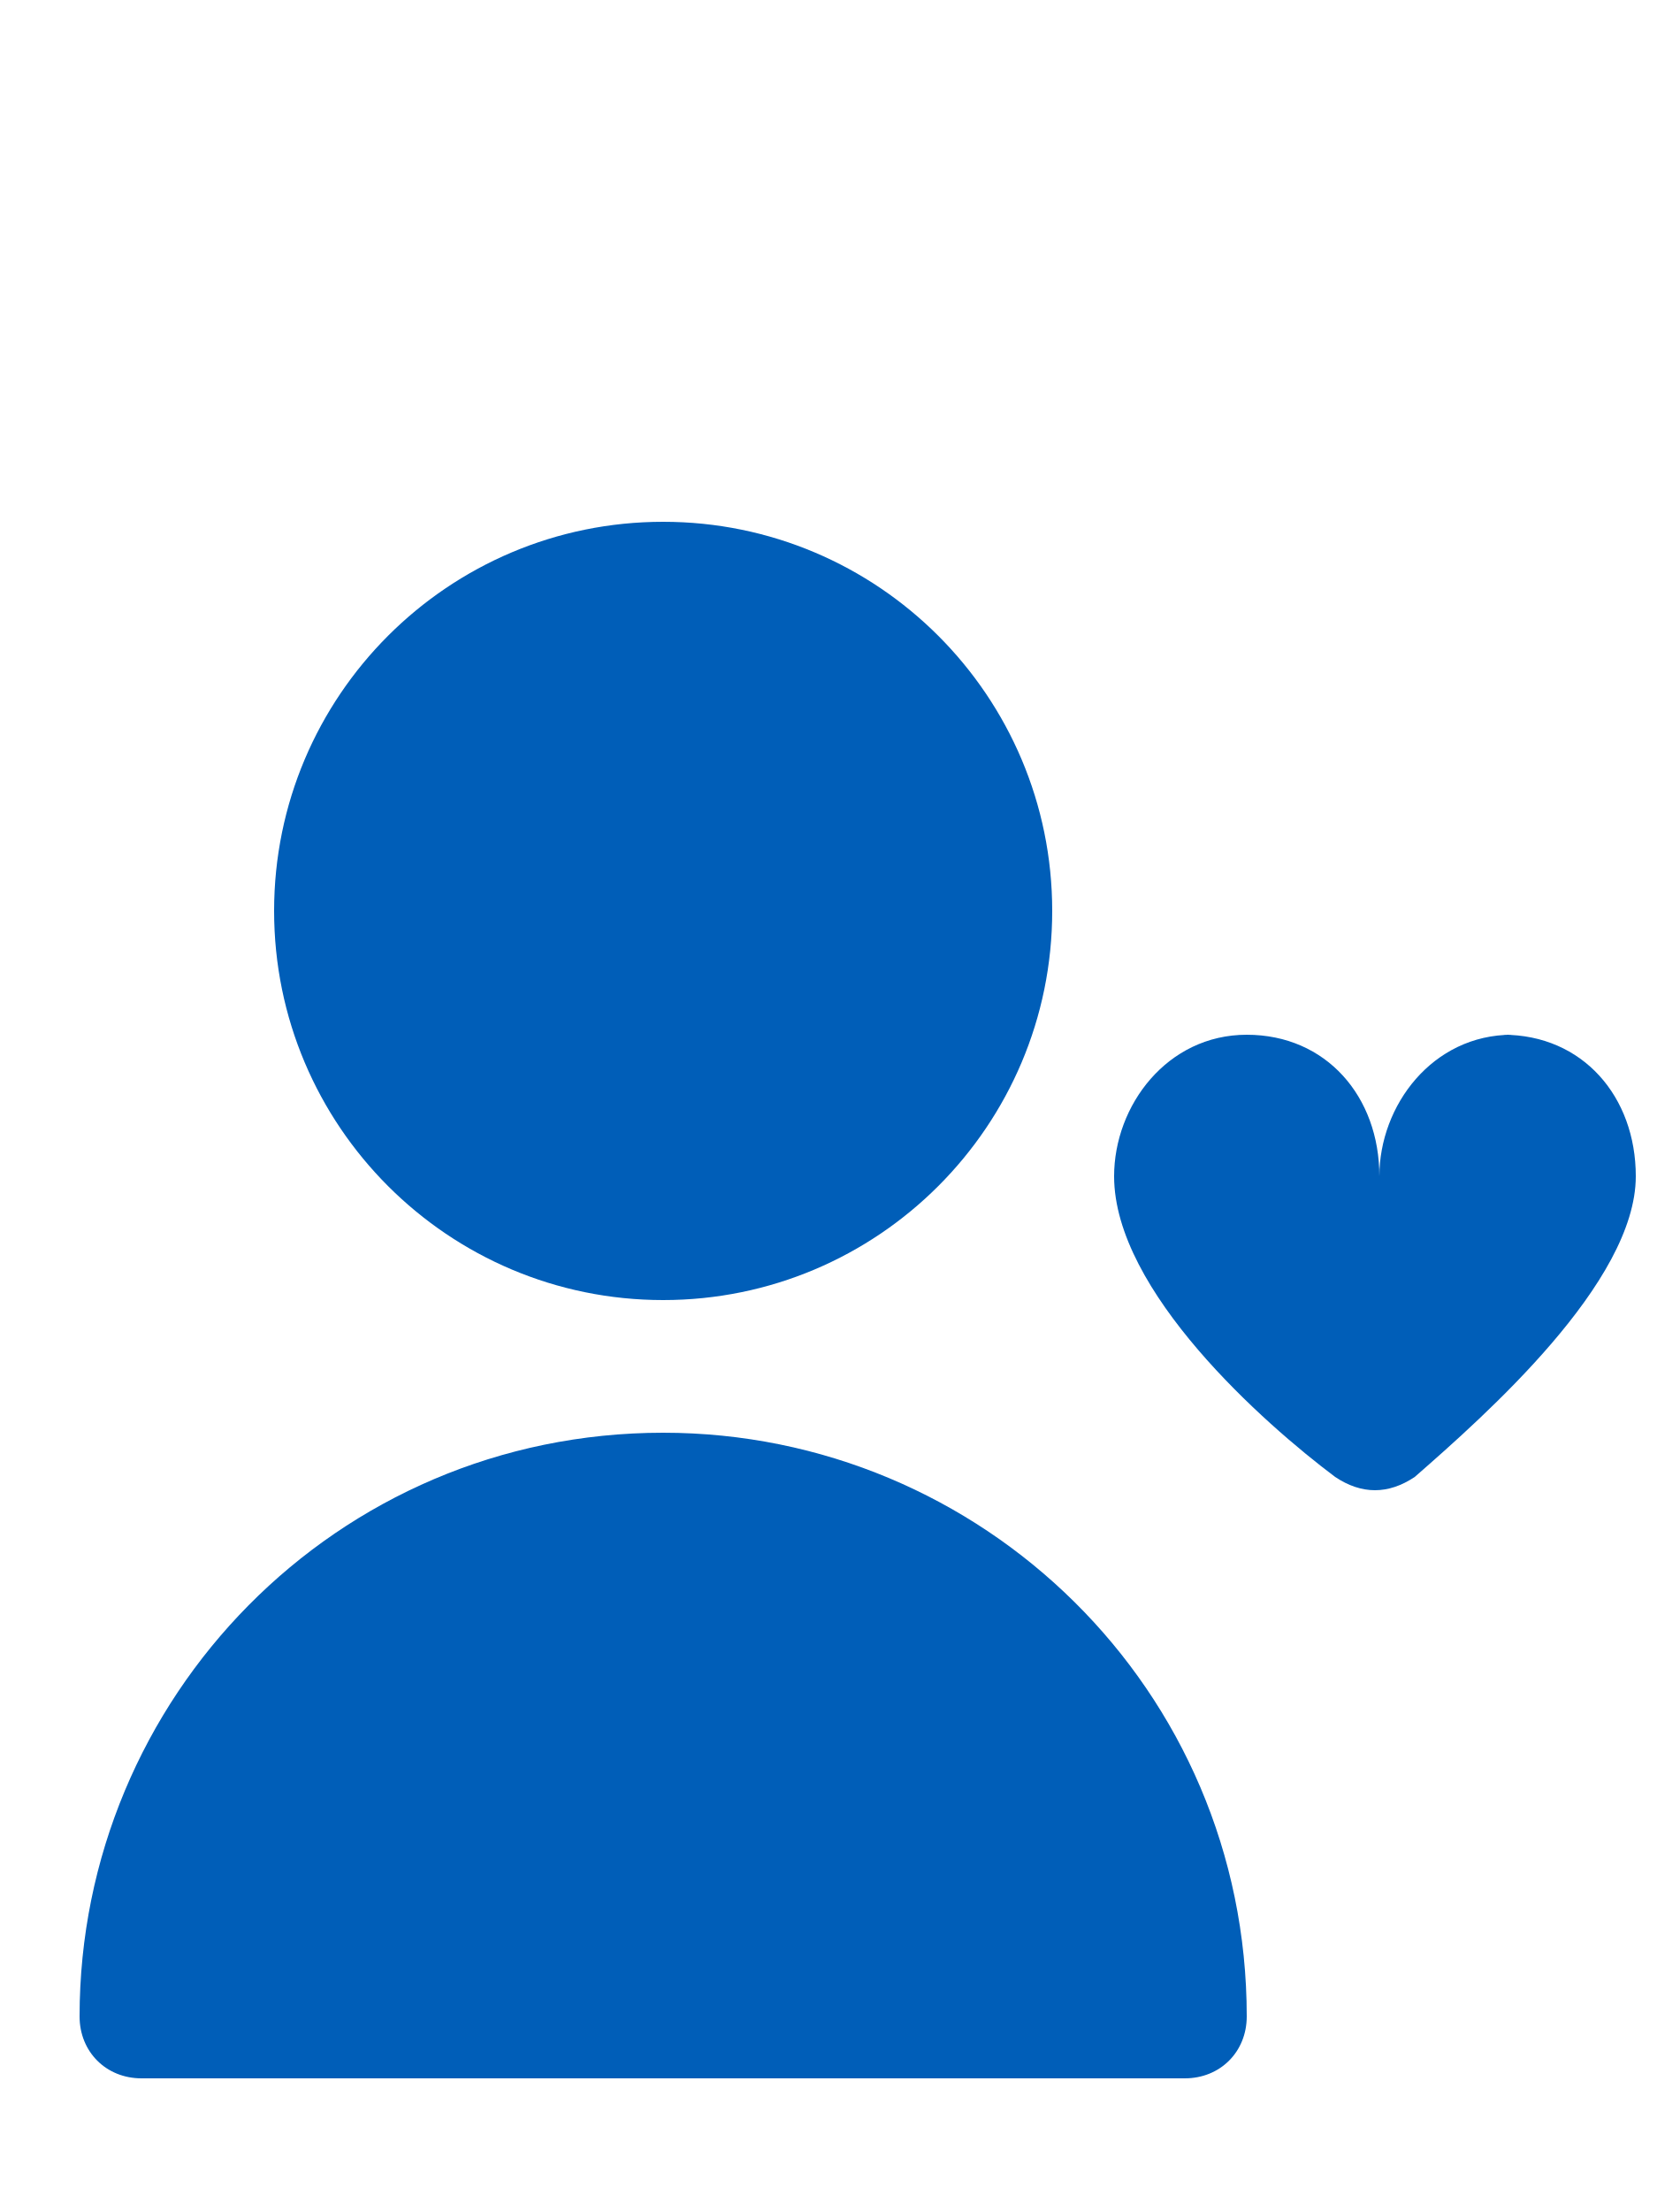
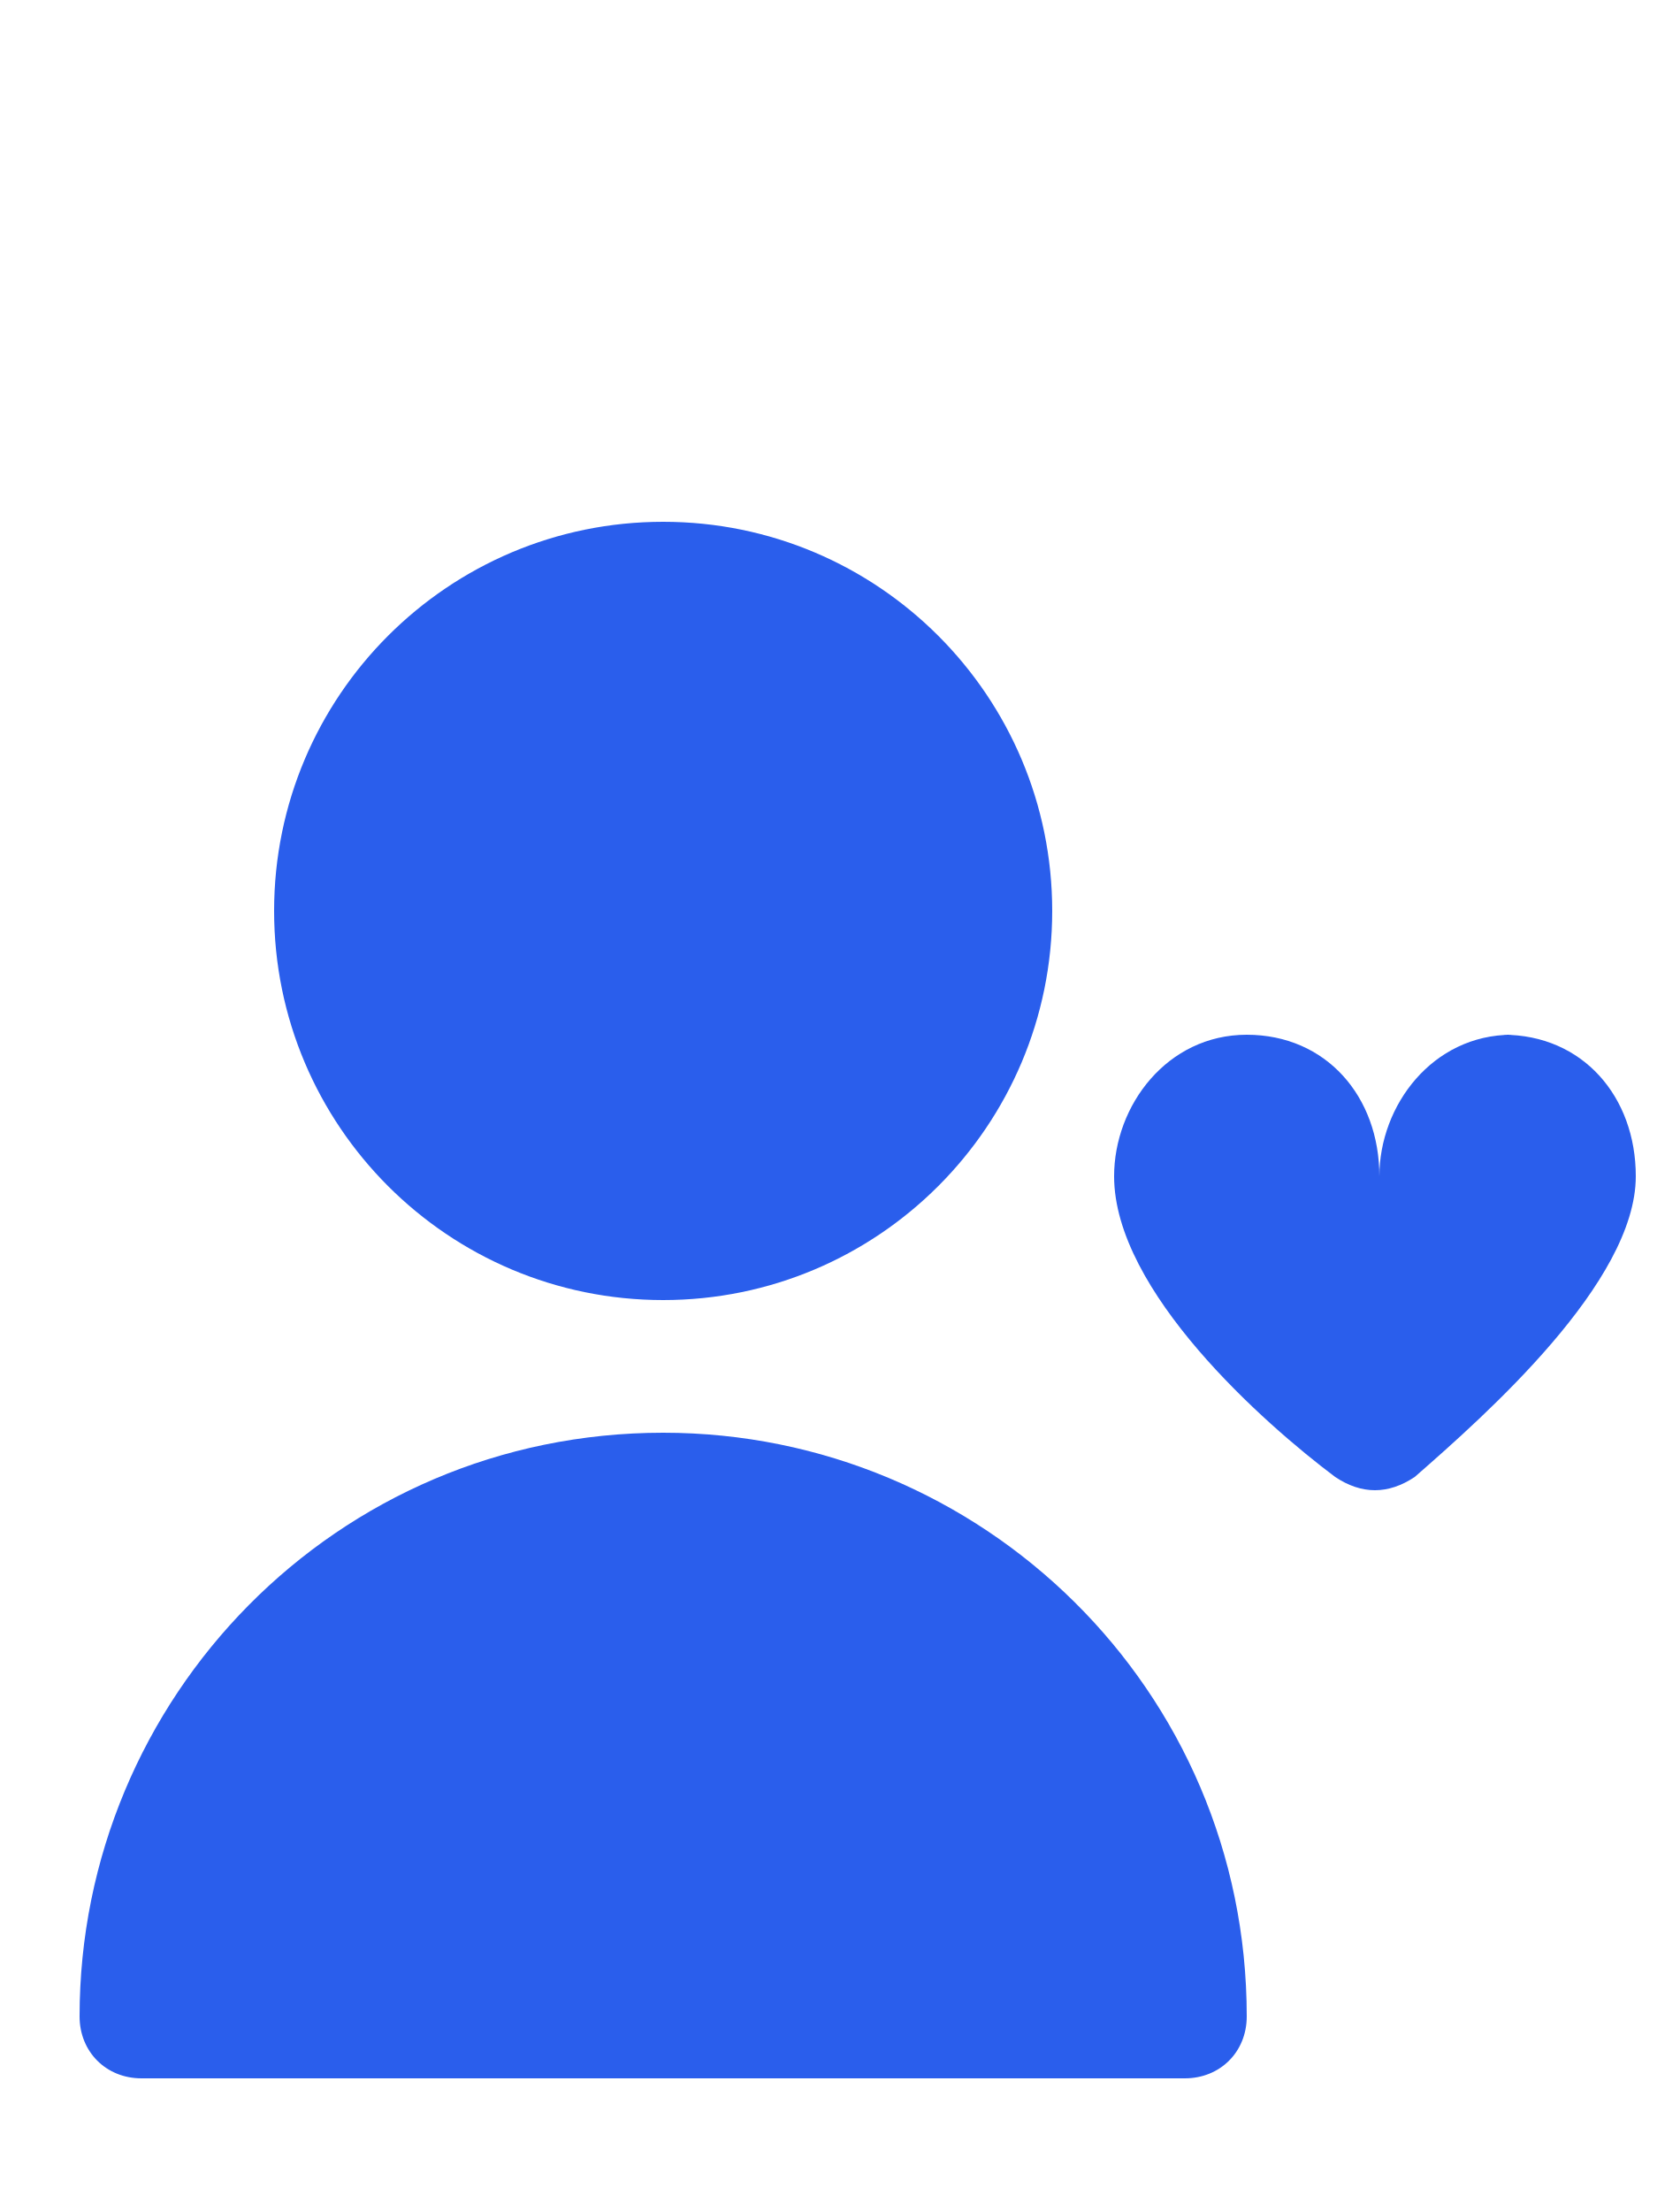
<svg xmlns="http://www.w3.org/2000/svg" id="Ebene_1" data-name="Ebene 1" version="1.1" viewBox="0 0 19 25">
  <defs>
    <style>
      .cls-1 {
-         fill: #005eb8;
+         fill: #2a5eec;
        stroke-width: 0px;
      }
    </style>
  </defs>
  <circle class="cls-1" cx="7.5" cy="10.3" r="4.4" />
  <path class="cls-1" d="M7.5,16.2c-3.7,0-6.6,3-6.6,6.6,0,.4.3.7.7.7h11.8c.4,0,.7-.3.7-.7,0-3.7-3-6.6-6.6-6.6Z" />
  <path class="cls-1" d="M17.1,11.7c-.9,0-1.5.8-1.5,1.6,0-.9-.6-1.6-1.5-1.6-.9,0-1.5.8-1.5,1.6,0,1.3,1.7,2.8,2.5,3.4.3.2.6.2.9,0,.8-.7,2.5-2.2,2.5-3.4,0-.9-.6-1.6-1.5-1.6Z" />
</svg>
